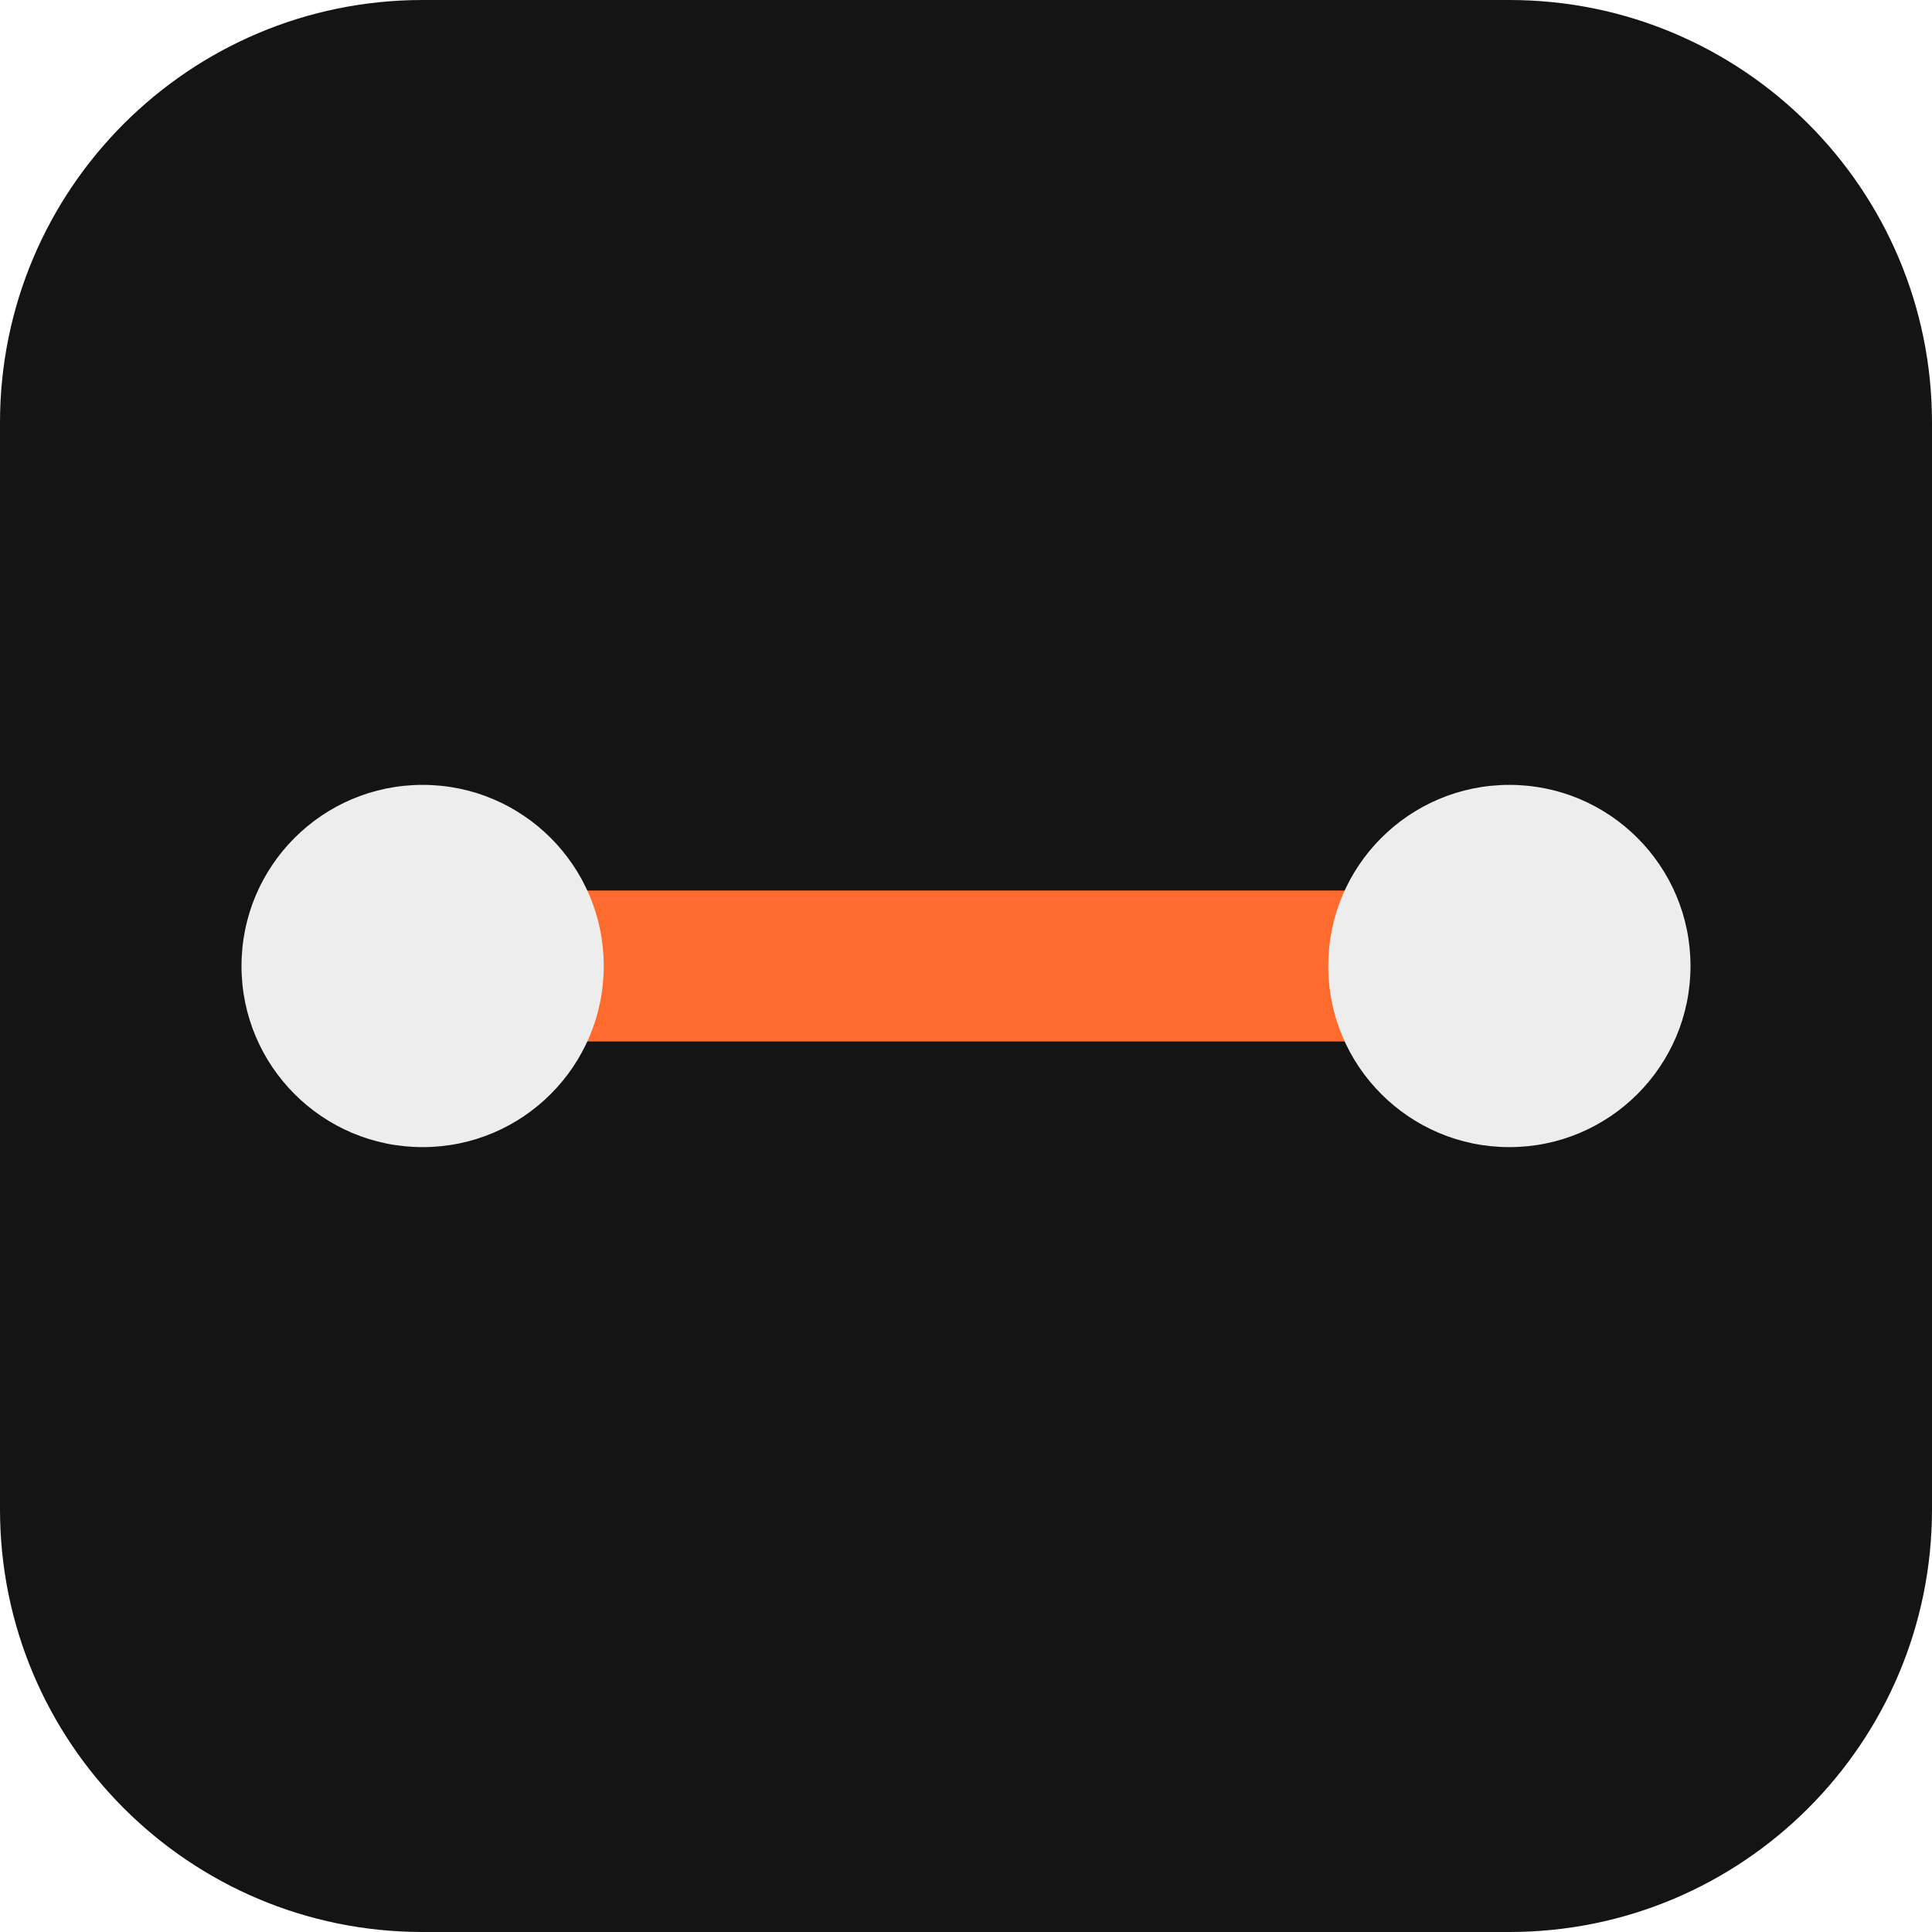
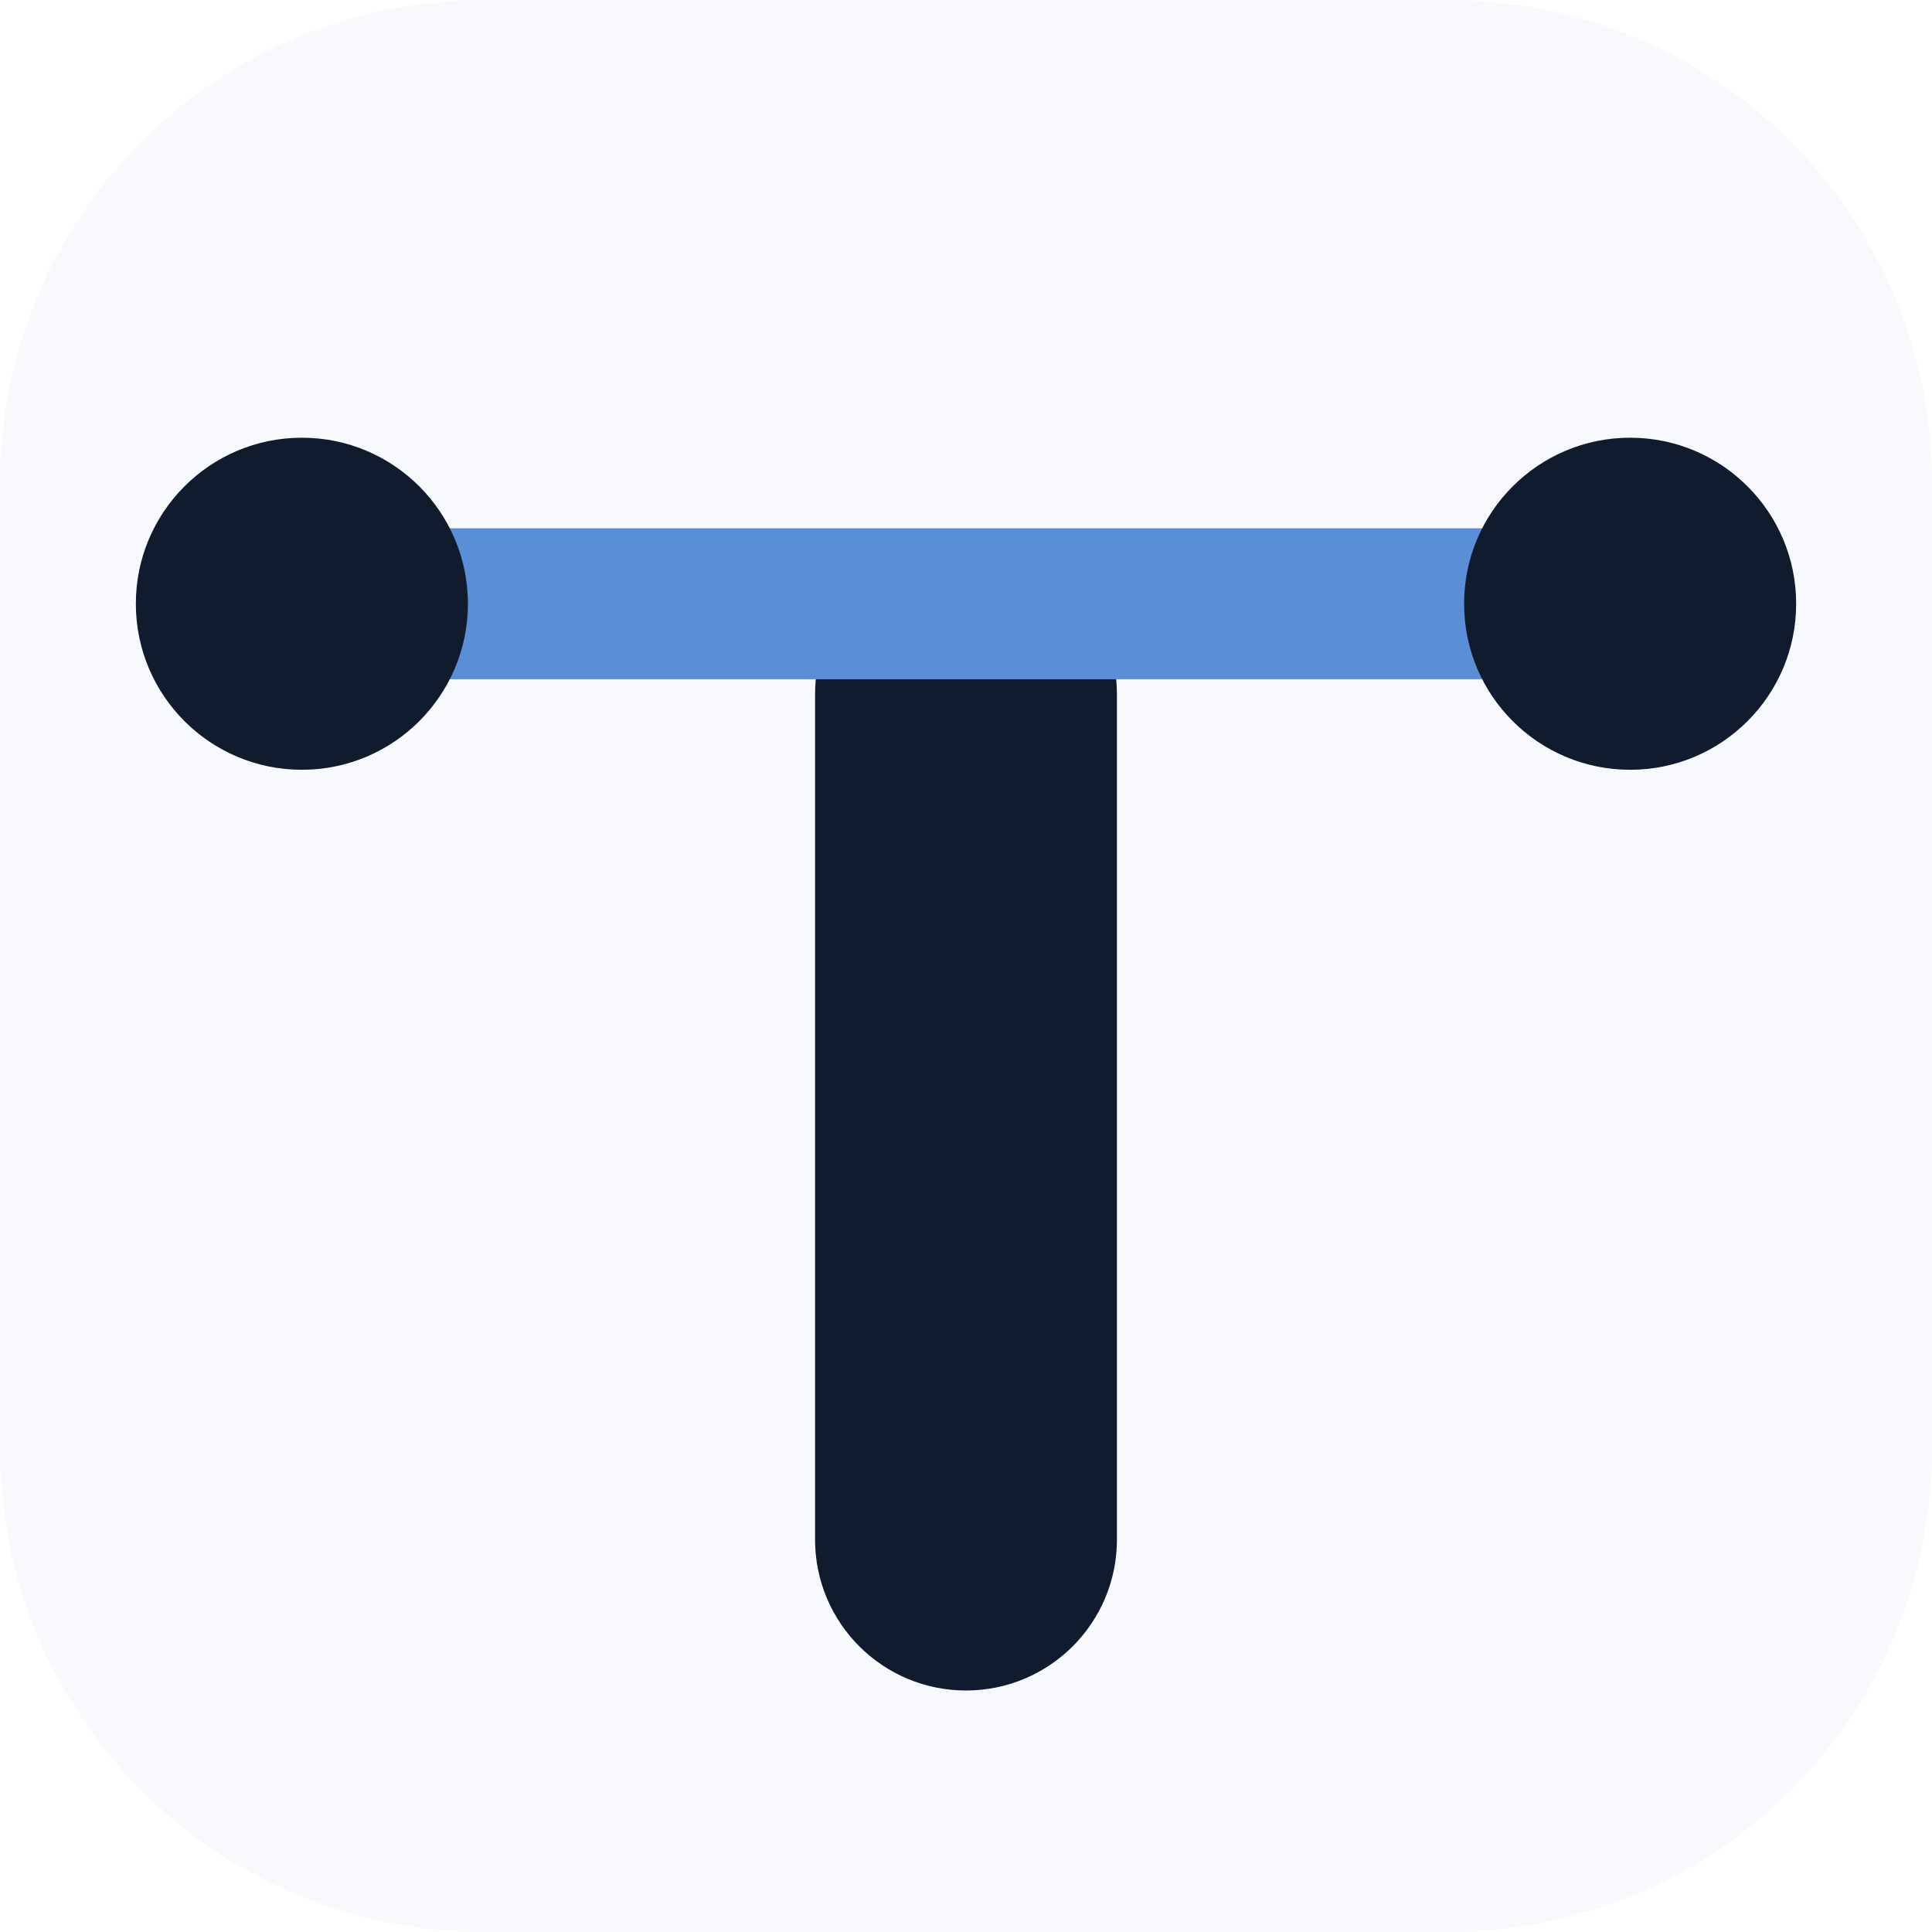
<svg xmlns="http://www.w3.org/2000/svg" viewBox="0 0 32 32">
-   <rect width="32" height="32" rx="7" fill="#141415" />
-   <path d="M7 16h18" stroke="#ff6b2c" stroke-width="2.5" stroke-linecap="round" />
-   <circle cx="7" cy="16" r="3" fill="#ededed" />
-   <circle cx="25" cy="16" r="3" fill="#ededed" />
+   <rect width="32" height="32" rx="8" fill="#F7F9FC" />
+   <rect x="13.5" y="9" width="5" height="19" rx="2.5" fill="#111B2E" />
+   <path d="M5 10H27" stroke="#5A8ED6" stroke-width="2.5" stroke-linecap="round" />
+   <circle cx="5" cy="10" r="2.75" fill="#111B2E" />
+   <circle cx="27" cy="10" r="2.75" fill="#111B2E" />
</svg>
